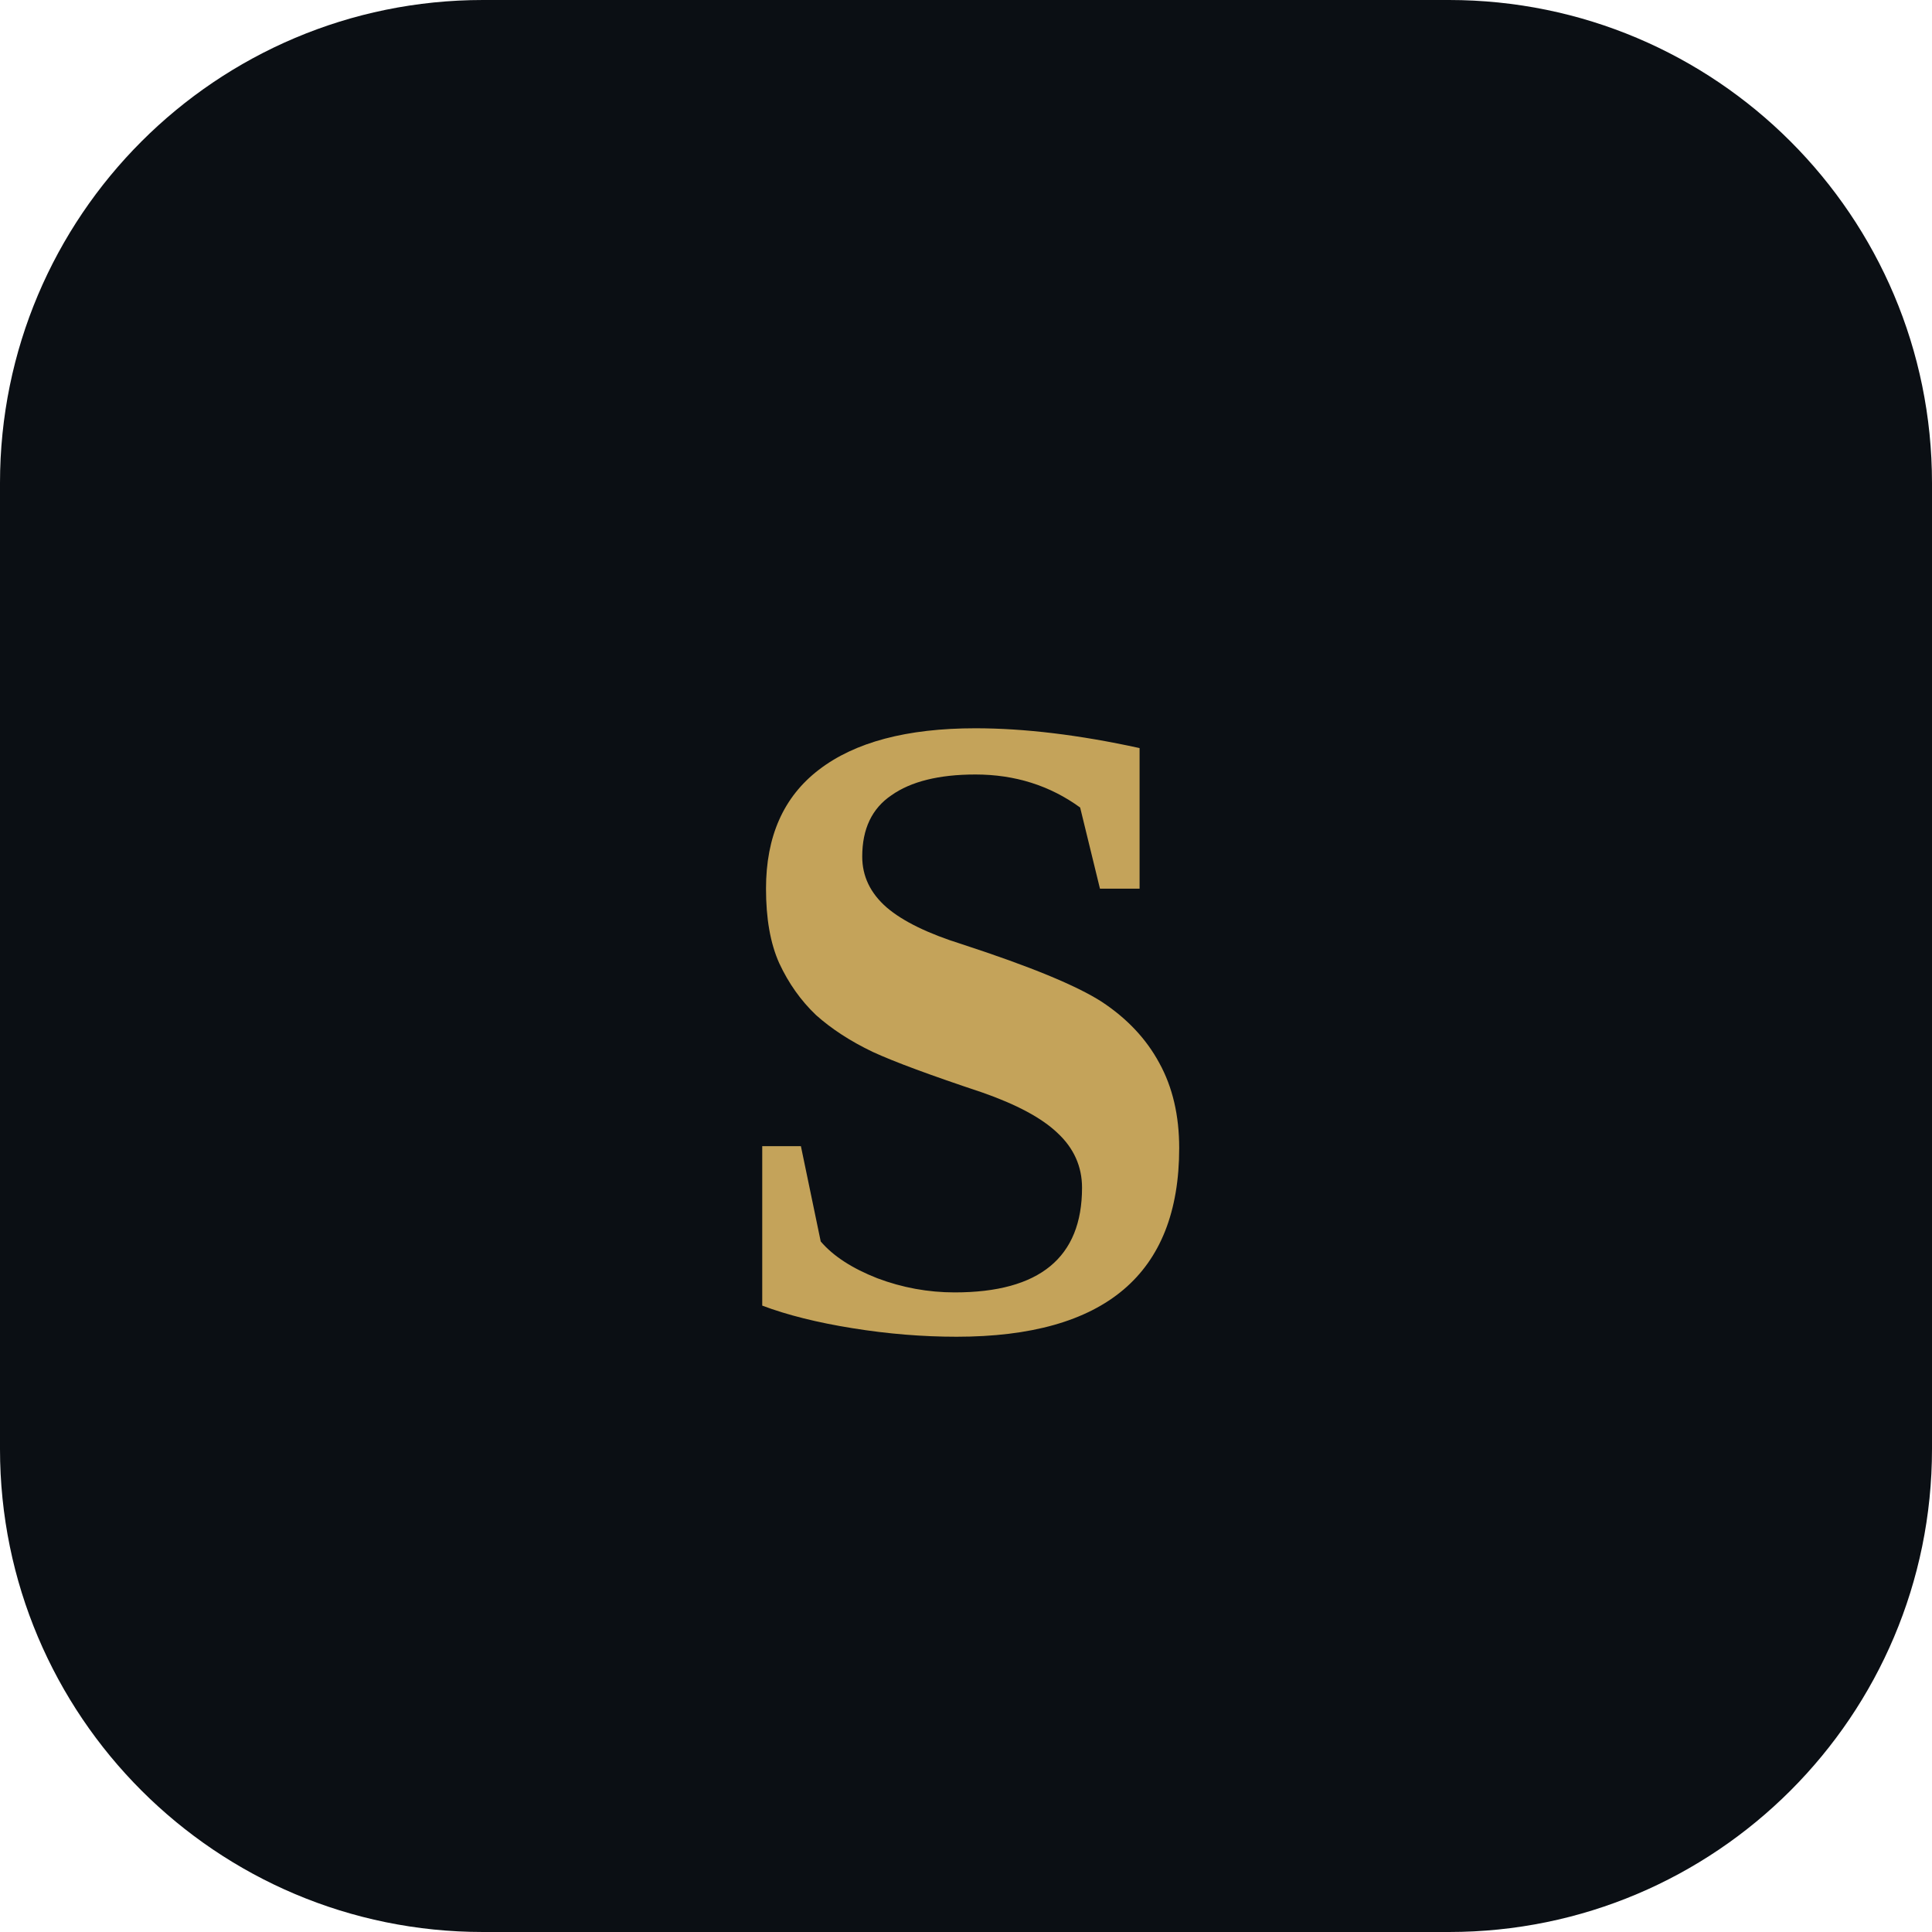
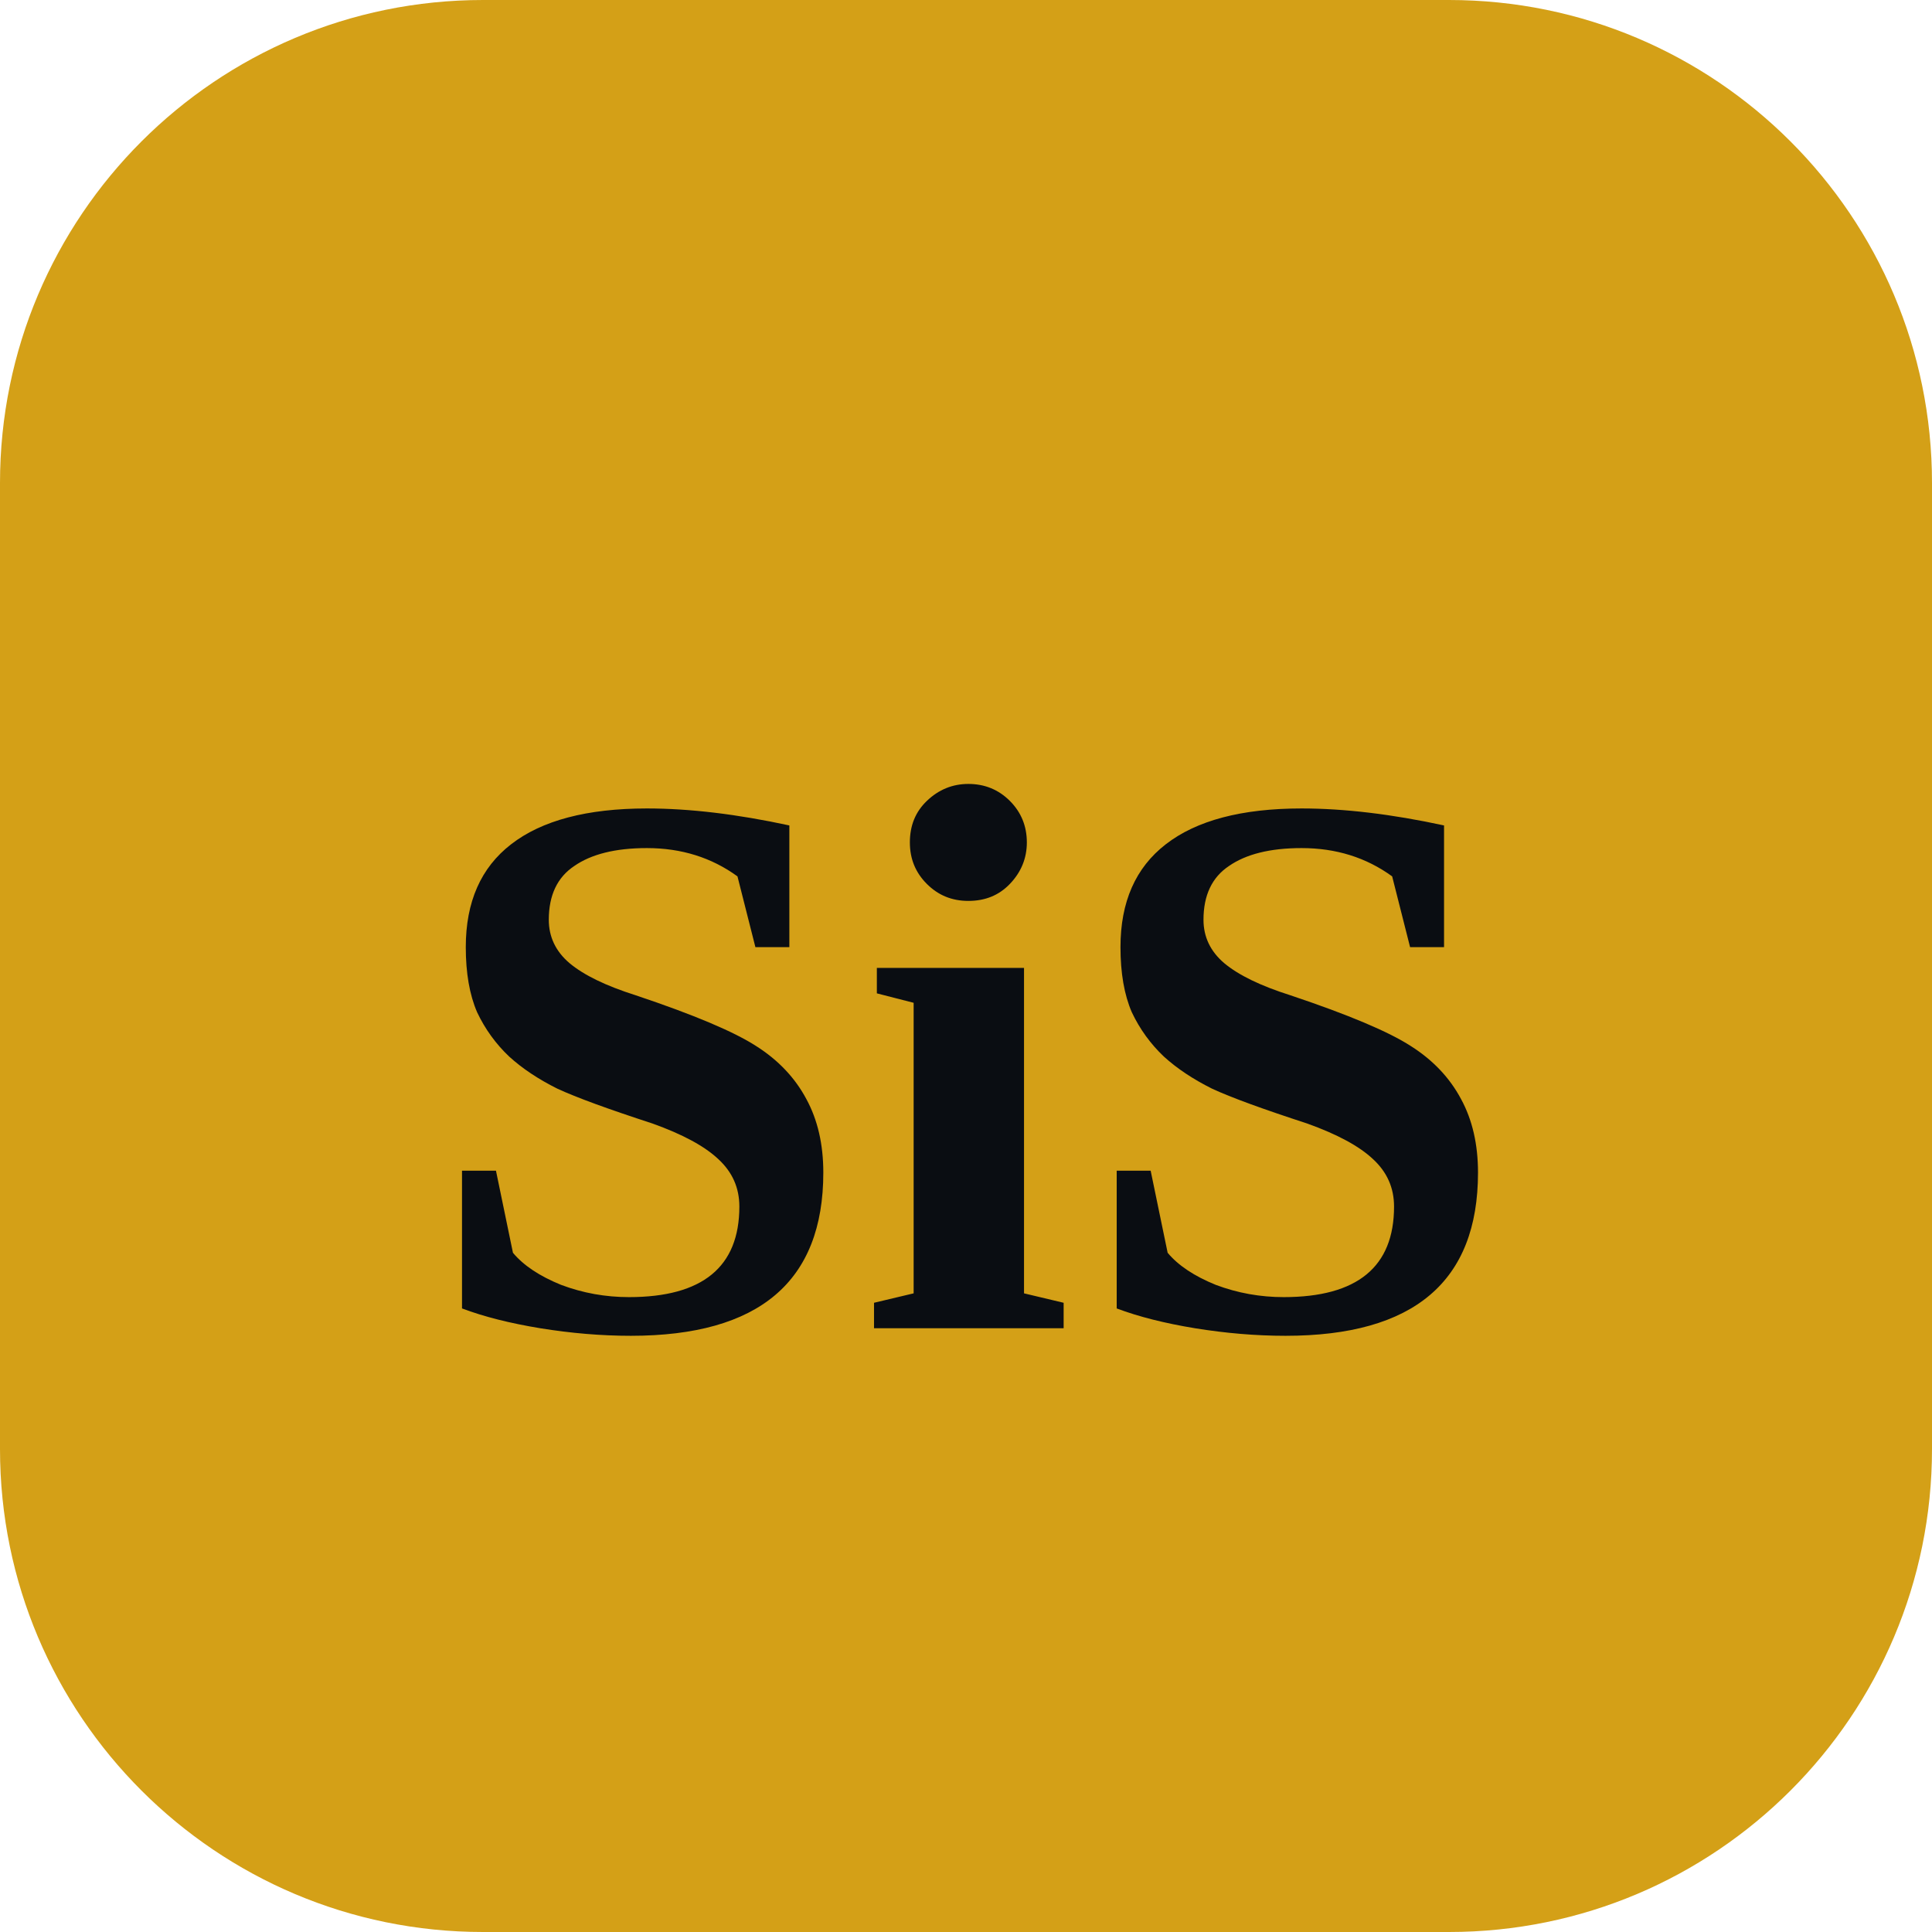
<svg xmlns="http://www.w3.org/2000/svg" viewBox="0 0 32 32" role="img" aria-label="Security in Social">
-   <rect width="32" height="32" rx="8" fill="#0b0f14" />
-   <text x="16" y="22" text-anchor="middle" font-family="Georgia, 'Times New Roman', serif" font-size="15" font-weight="700" fill="#c4a35a">S</text>
+   <rect width="32" height="32" rx="8" fill="#d4a017" />
+   <text x="16" y="22" text-anchor="middle" font-family="Georgia, 'Times New Roman', serif" font-size="13" font-weight="700" fill="#0a0d12">SiS</text>
</svg>
